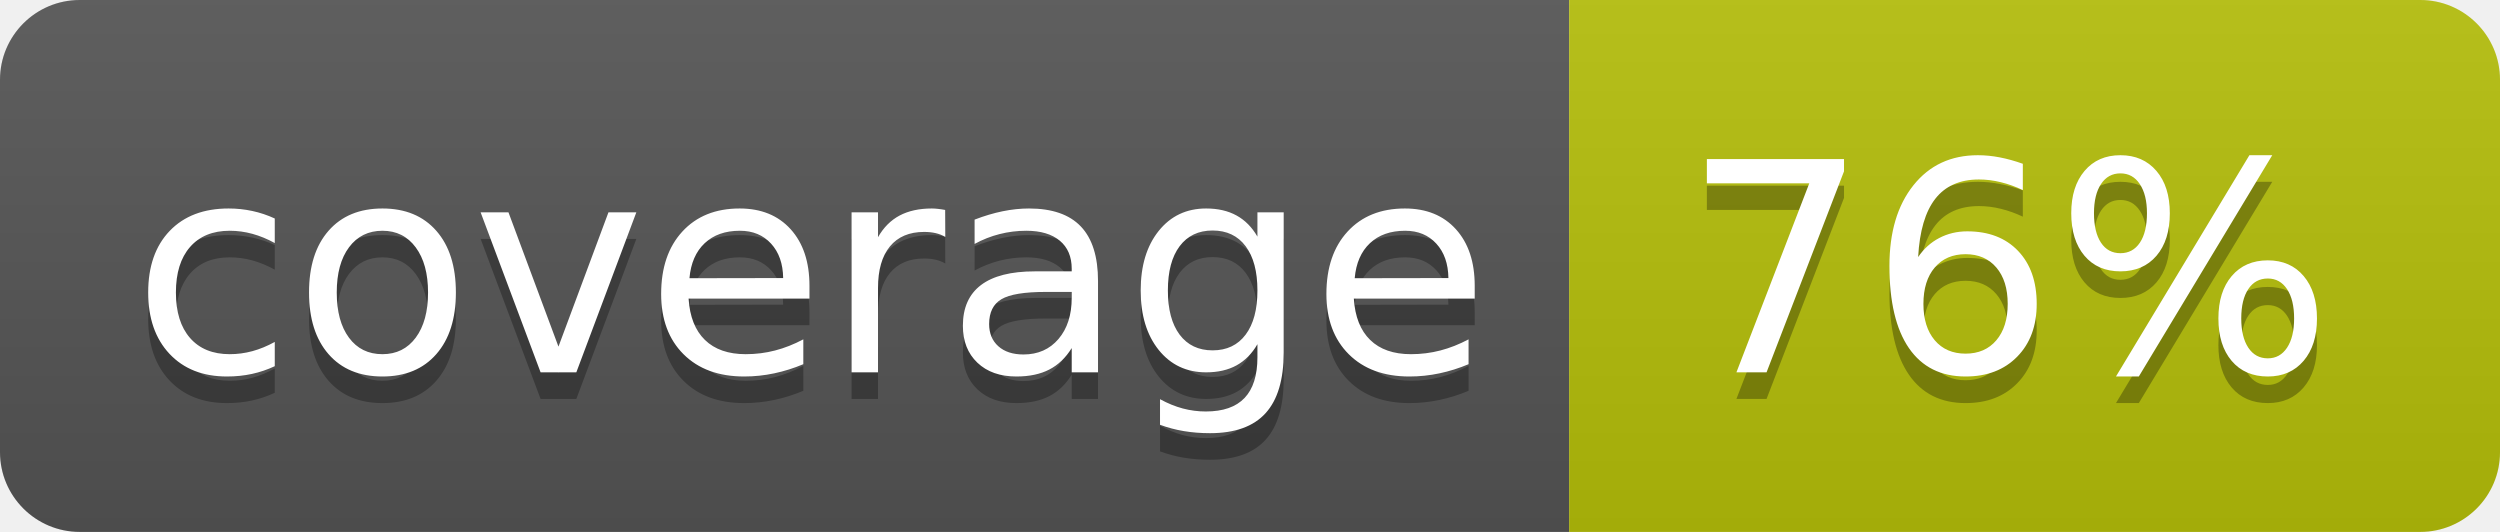
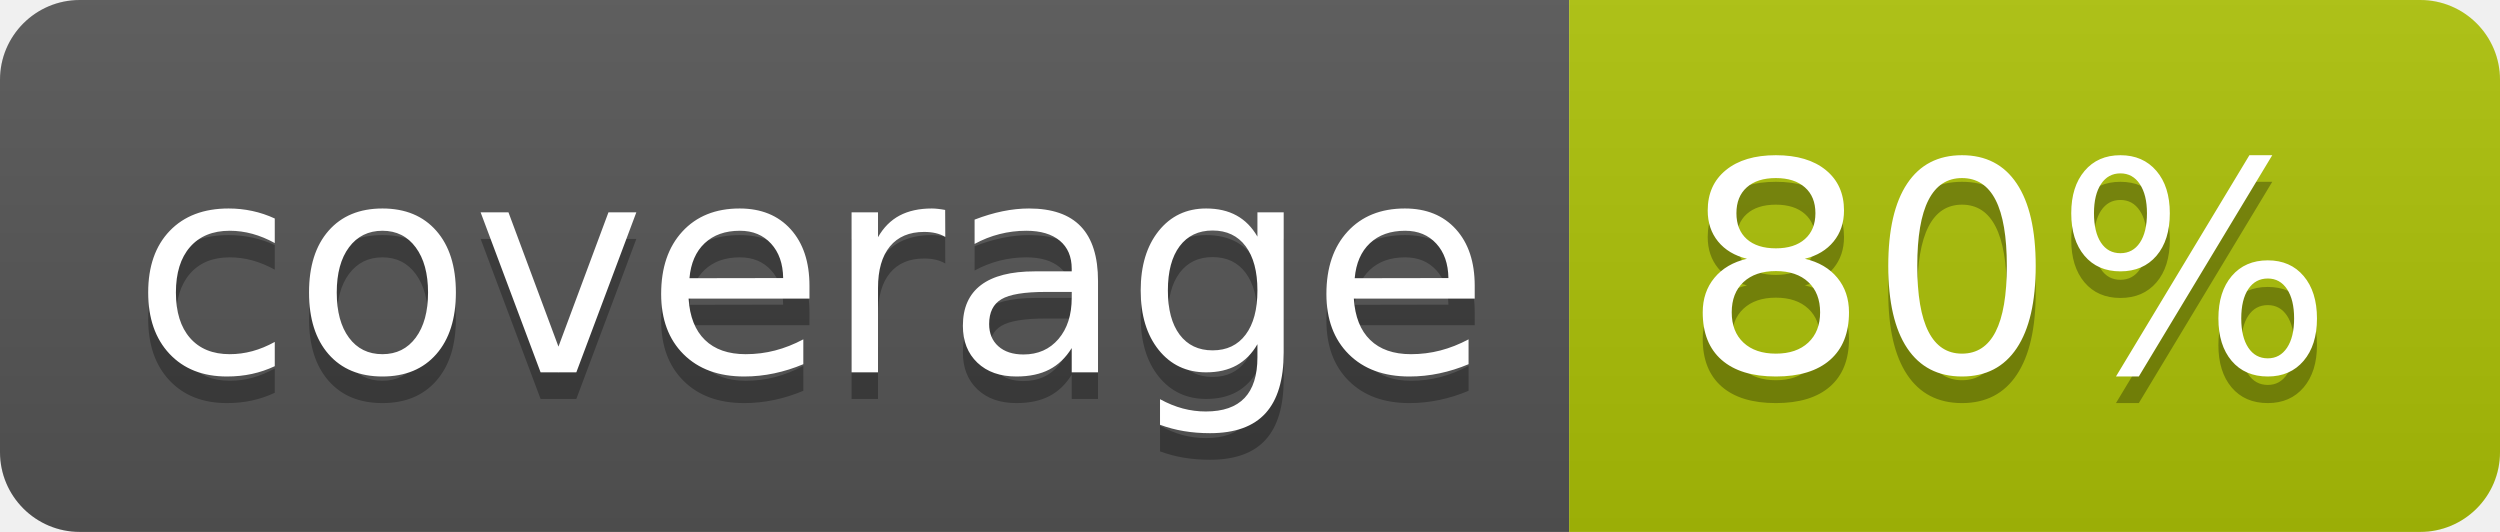
<svg xmlns="http://www.w3.org/2000/svg" width="94" height="20">
  <linearGradient id="b" x2="0" y2="100%">
    <stop offset="0" stop-color="#bbb" stop-opacity=".1" />
    <stop offset="1" stop-opacity=".1" />
  </linearGradient>
  <clipPath id="a">
    <rect width="94" height="20" rx="3" fill="#fff" />
  </clipPath>
  <g clip-path="url(#a)">
    <path fill="#555" d="M0 0h59v20H0z" />
-     <path fill="#b6bf0a" d="M59 0h35v20H59z" />
+     <path fill="#adc207" d="M59 0h35v20H59z" />
    <path fill="url(#b)" d="M0 0h94v20H0z" />
  </g>
  <g fill="#fff" text-anchor="middle" font-family="DejaVu Sans,Verdana,Geneva,sans-serif" font-size="110">
    <text x="305" y="150" fill="#010101" fill-opacity=".3" transform="scale(.1)" textLength="490">coverage</text>
    <text x="305" y="140" transform="scale(.1)" textLength="490">coverage</text>
-     <text x="755" y="150" fill="#010101" fill-opacity=".3" transform="scale(.1)" textLength="250">76%</text>
-     <text x="755" y="140" transform="scale(.1)" textLength="250">76%</text>
+     <text x="755" y="150" fill="#010101" fill-opacity=".3" transform="scale(.1)" textLength="250">80%</text>
+     <text x="755" y="140" transform="scale(.1)" textLength="250">80%</text>
  </g>
</svg>
